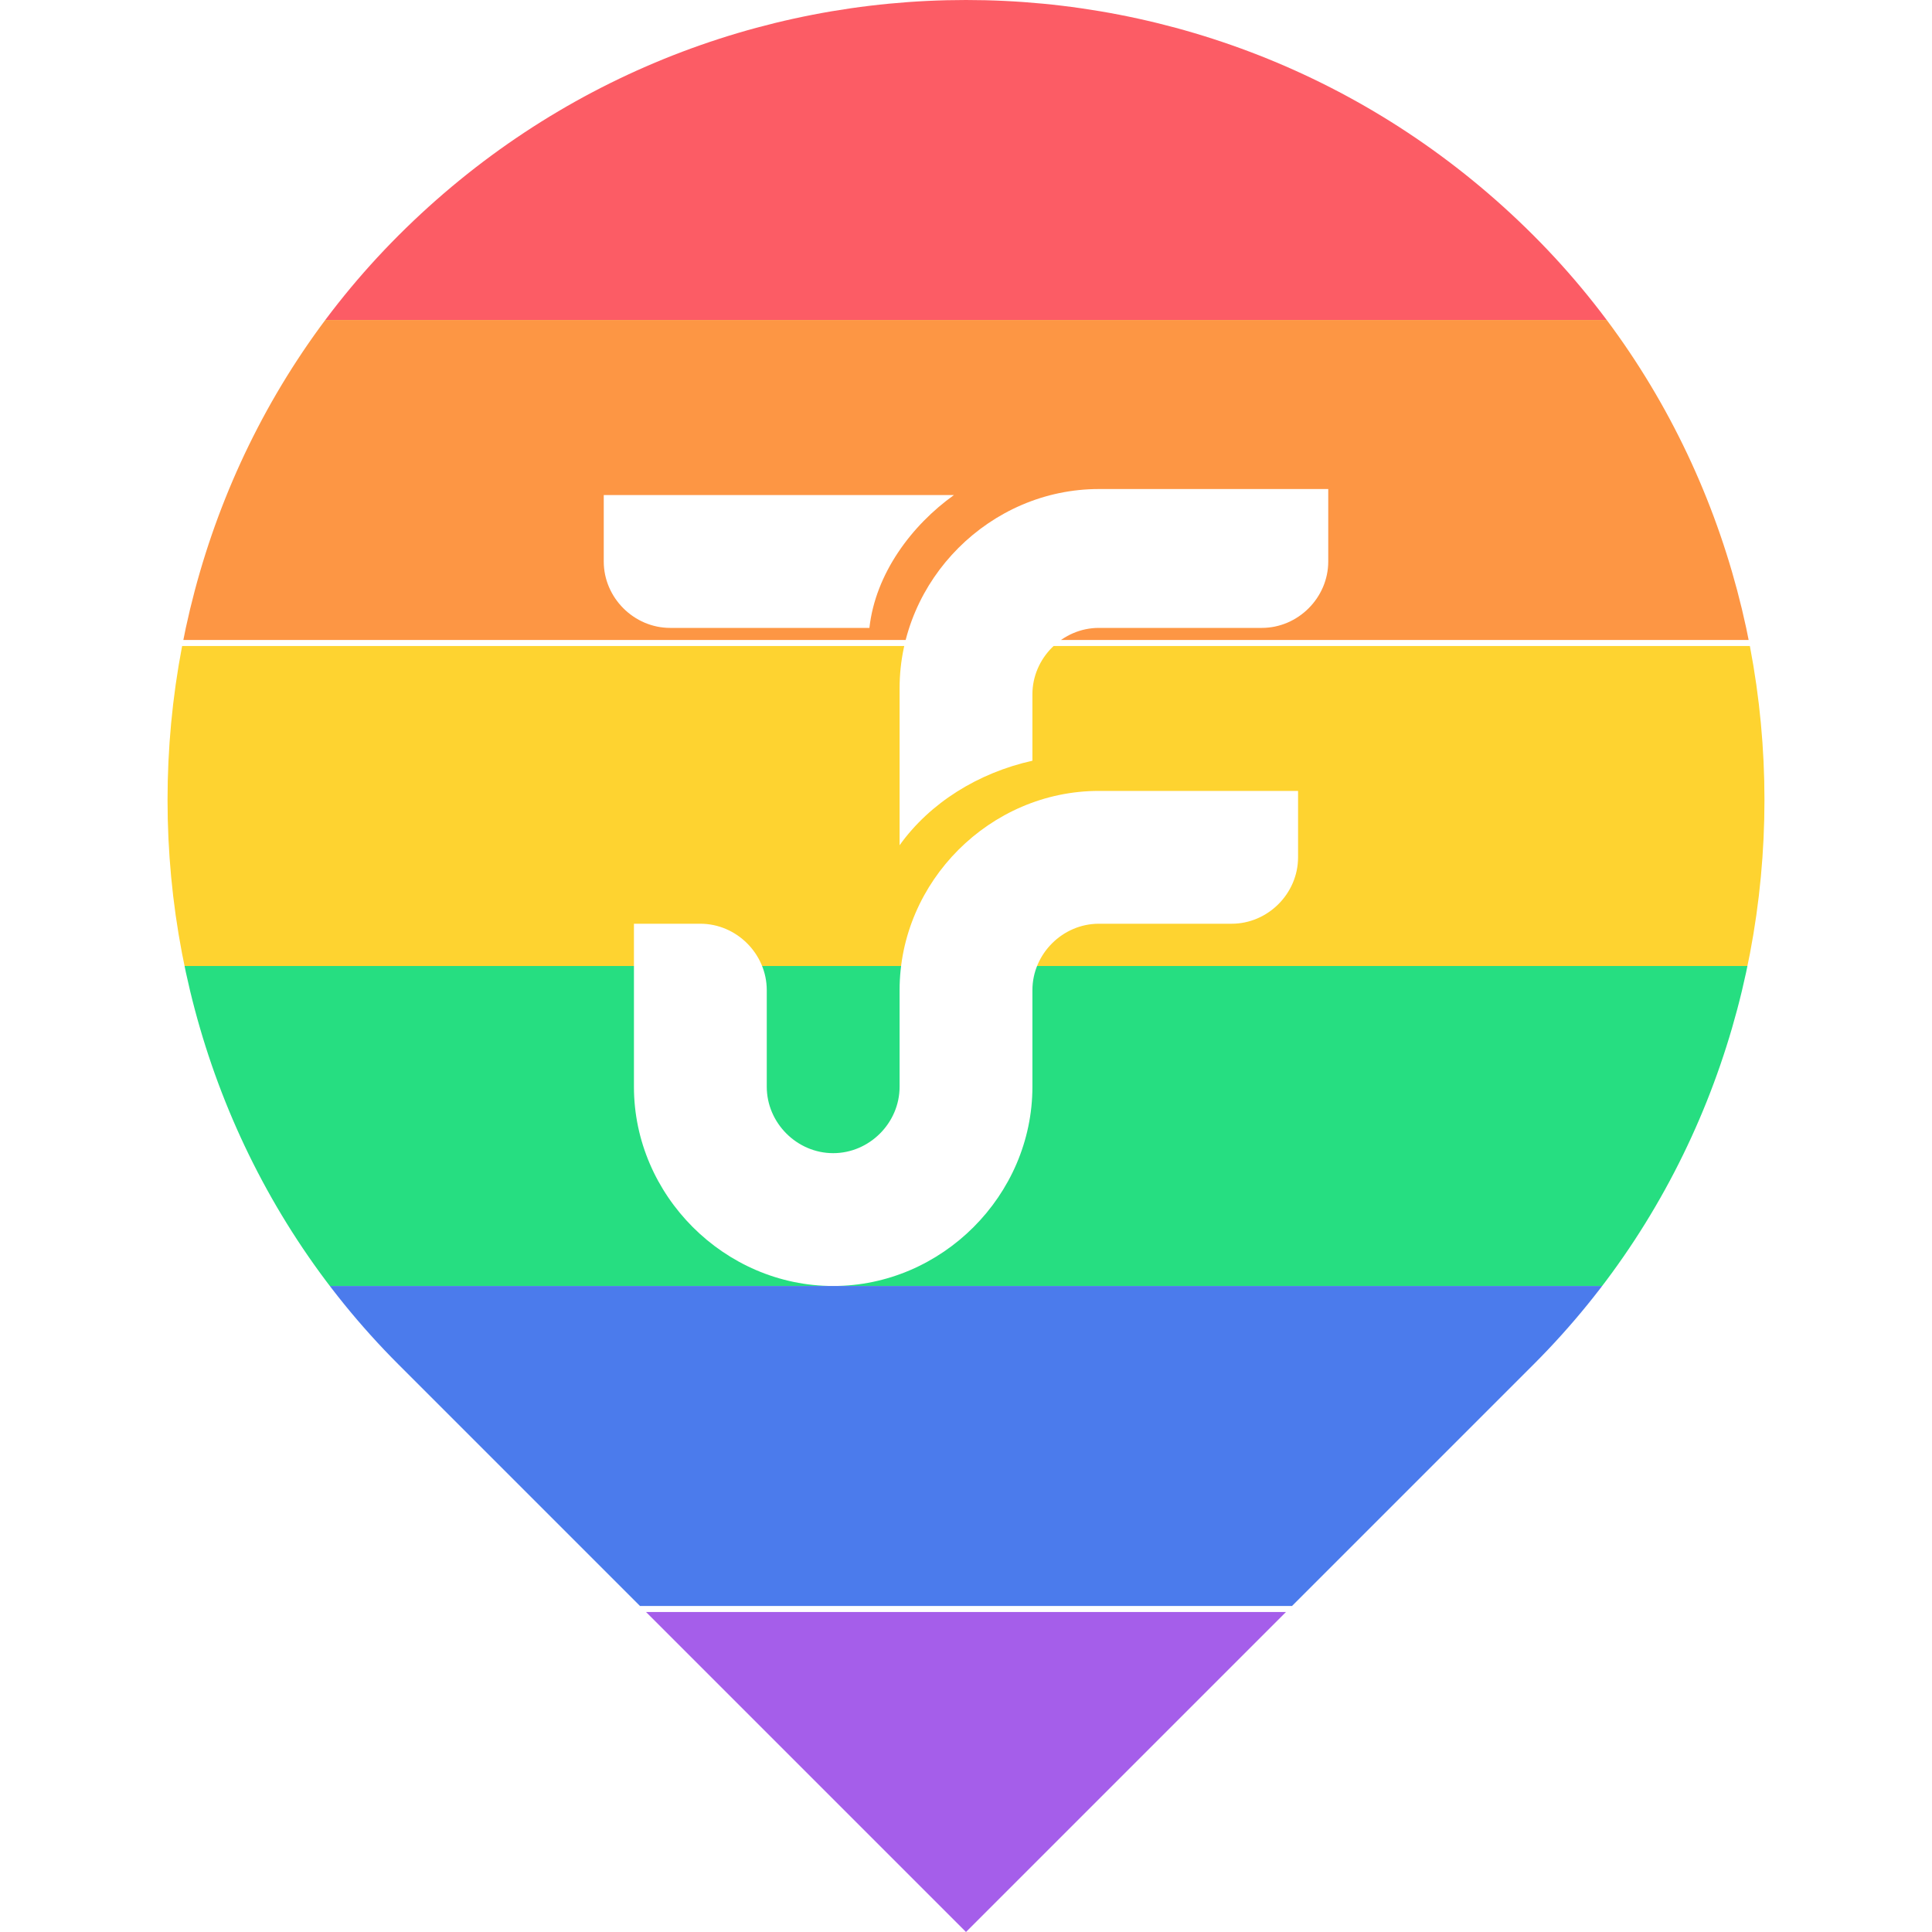
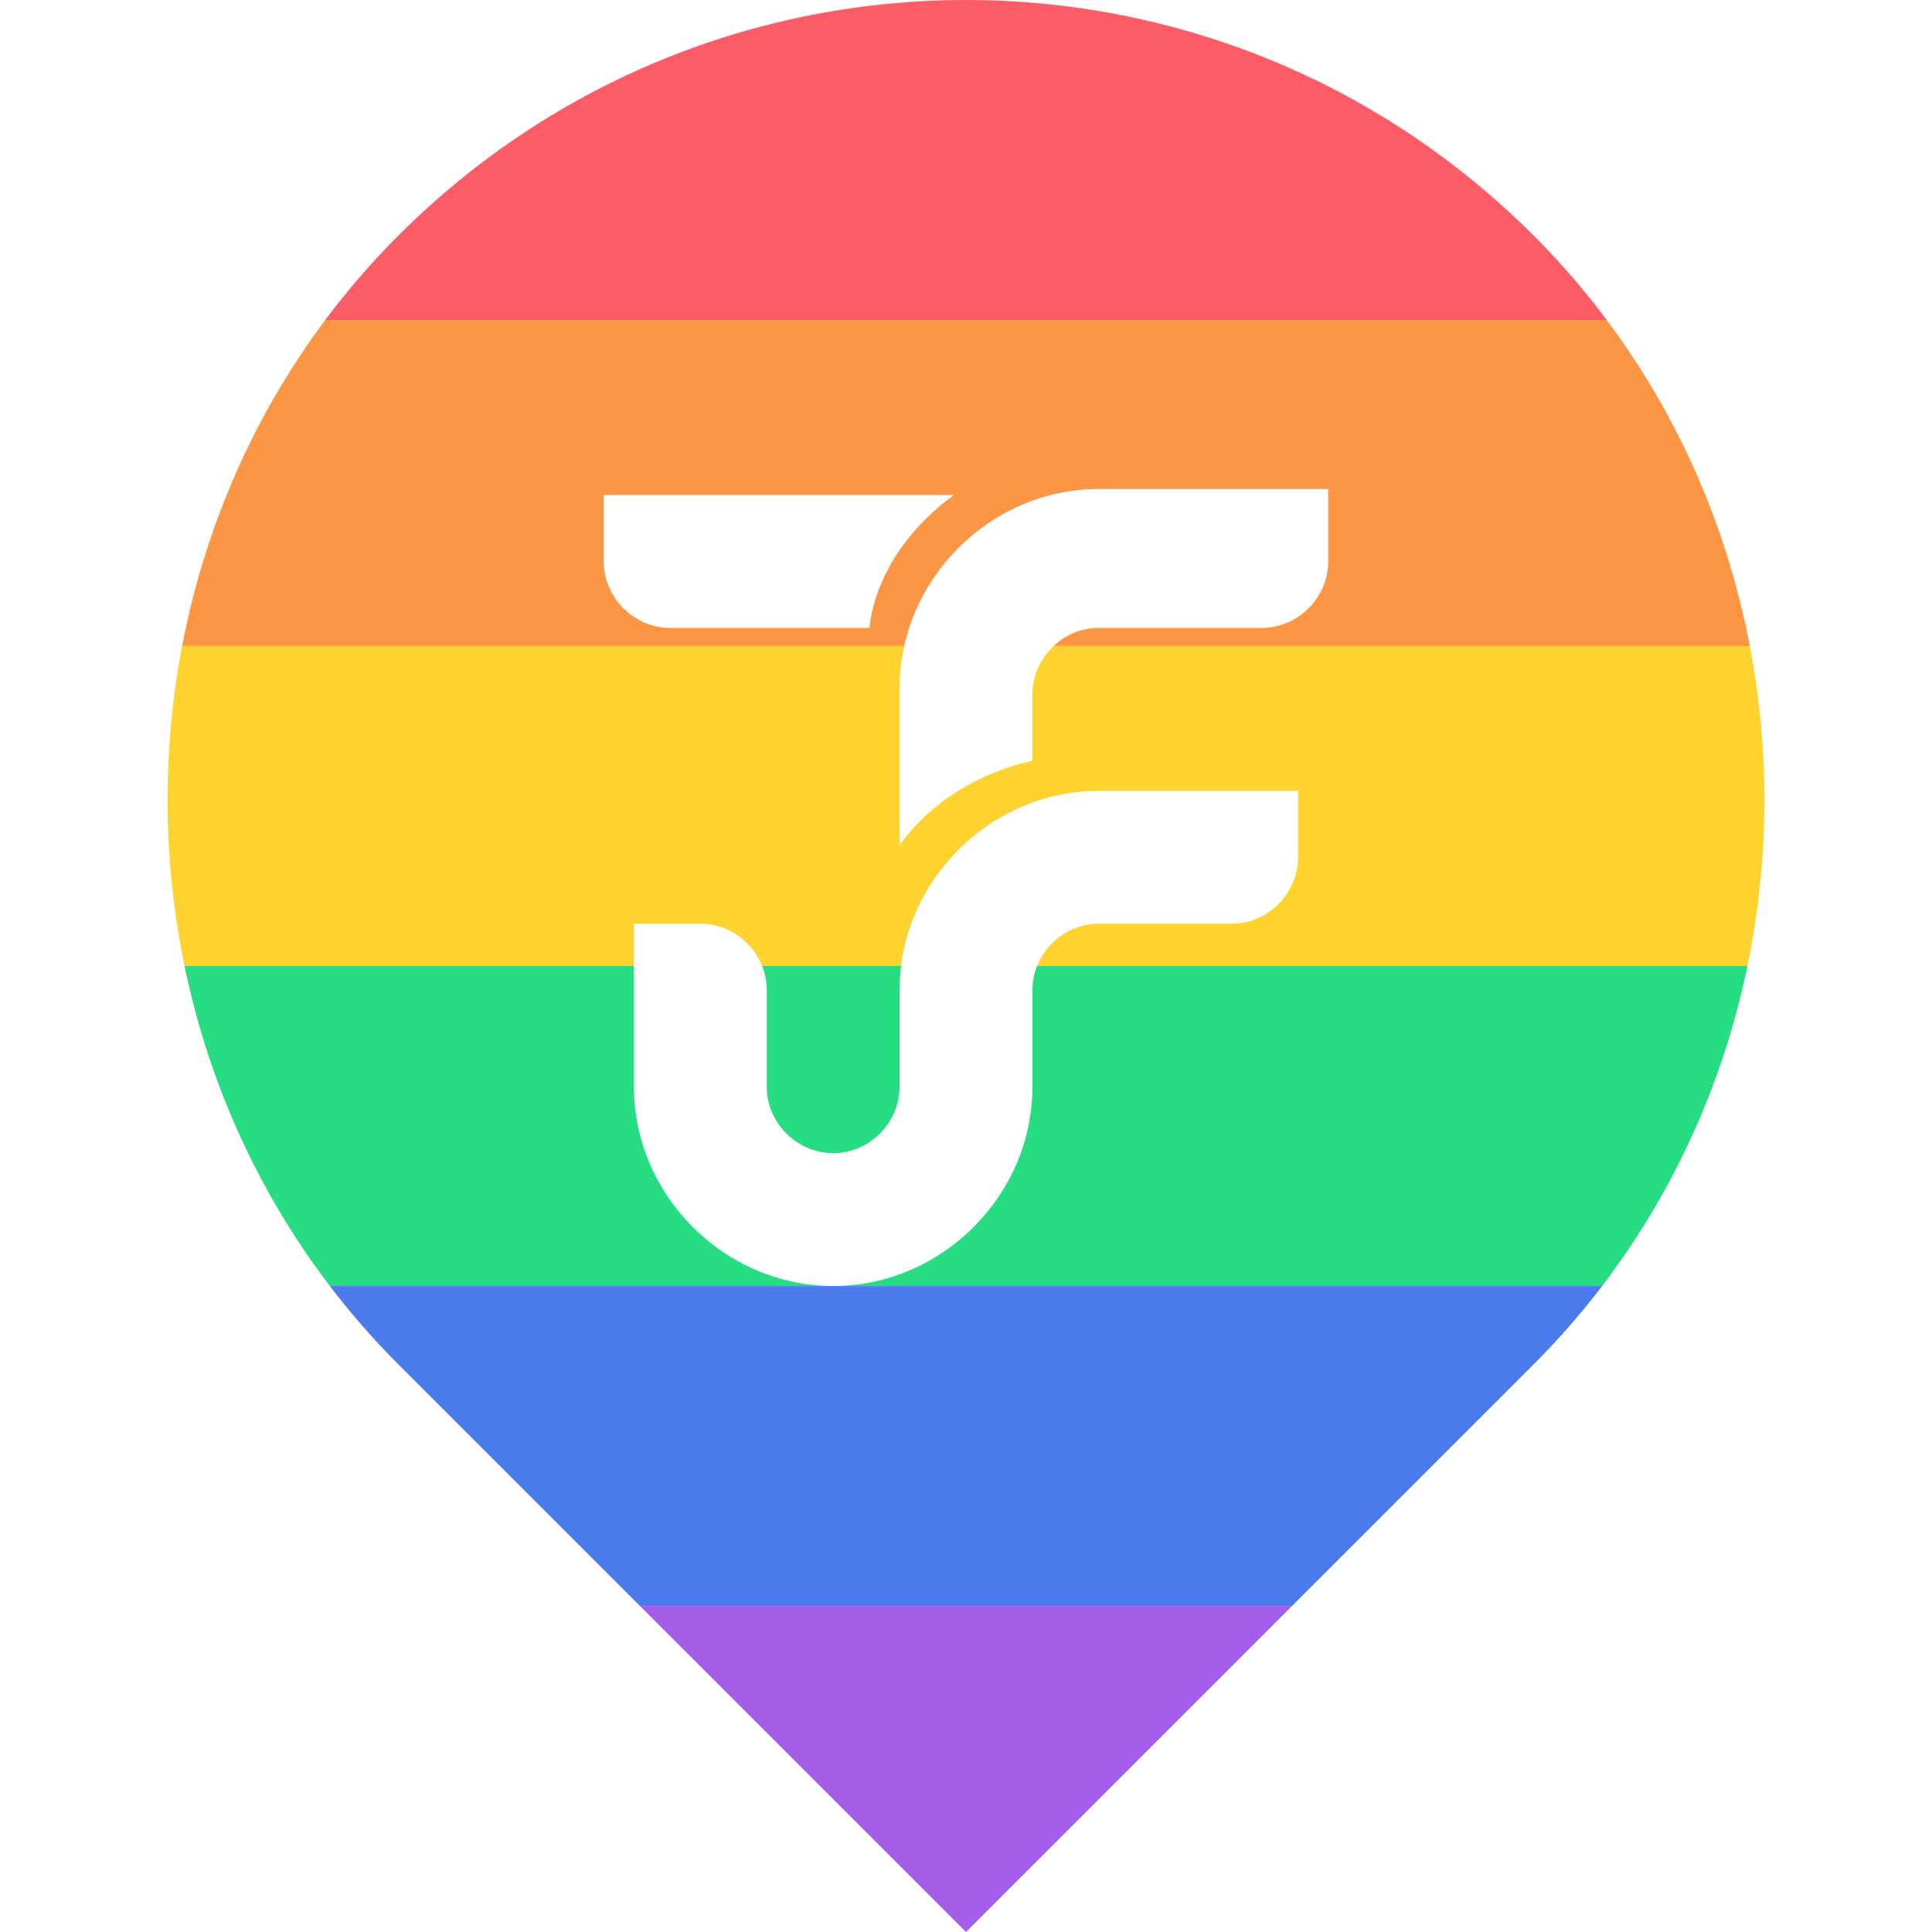
- <svg xmlns="http://www.w3.org/2000/svg" xmlns:xlink="http://www.w3.org/1999/xlink" version="1.1" x="0px" y="0px" viewBox="0 0 32 32" style="enable-background:new 0 0 32 32;" xml:space="preserve">
+ <svg xmlns="http://www.w3.org/2000/svg" xmlns:xlink="http://www.w3.org/1999/xlink" version="1.1" id="Capa_1" x="0px" y="0px" viewBox="0 0 32 32" style="enable-background:new 0 0 32 32;" xml:space="preserve">
  <style type="text/css">
	.st0{display:none;}
	.st1{display:inline;fill:#4285F4;}
	.st2{display:inline;fill:#EB3B5A;}
	.st3{display:inline;fill:#FA8231;}
	.st4{display:inline;fill:#F7B731;}
	.st5{display:inline;fill:#20BF6B;}
	.st6{display:inline;fill:#3867D6;}
	.st7{display:inline;fill:#8854D0;}
	.st8{clip-path:url(#SVGID_2_);}
	.st9{fill:#FC5C65;}
	.st10{fill:#FD9644;}
	.st11{fill:#FED330;}
	.st12{fill:#26DE81;}
	.st13{fill:#4B7BEC;}
	.st14{fill:#A55EEA;}
</style>
-   <g id="Capa_1" class="st0">
+   <g class="st0">
    <path class="st1" d="M25.4,3.9C22.8,1.3,19.4,0,16,0S9.2,1.3,6.6,3.9C1.5,9,1.5,17.5,6.6,22.6L16,32l9.4-9.4   C30.5,17.5,30.5,9,25.4,3.9z M10,9.3V8.2h5.8c-0.7,0.5-1.3,1.3-1.4,2.2h-3.3C10.5,10.4,10,9.9,10,9.3z M21.5,14.2   c0,0.6-0.5,1.1-1.1,1.1h-2.2c-0.6,0-1.1,0.5-1.1,1.1V18c0,1.8-1.5,3.3-3.3,3.3l0,0c-1.8,0-3.3-1.5-3.3-3.3v-2.7h1.1   c0.6,0,1.1,0.5,1.1,1.1V18c0,0.6,0.5,1.1,1.1,1.1s1.1-0.5,1.1-1.1v-1.6c0-1.8,1.5-3.3,3.3-3.3h3.3C21.5,13.1,21.5,14.2,21.5,14.2z    M22,9.3c0,0.6-0.5,1.1-1.1,1.1h-2.7c-0.6,0-1.1,0.5-1.1,1.1v1.1c-0.9,0.2-1.7,0.7-2.2,1.4v-2.6c0-1.8,1.5-3.3,3.3-3.3H22V9.3z" />
  </g>
-   <g id="Capa_2" class="st0">
-     <rect x="0" class="st2" width="32" height="5.3" />
-     <rect x="0" y="5.3" class="st3" width="32" height="5.3" />
-     <rect x="0" y="10.7" class="st4" width="32" height="5.3" />
-     <rect x="0" y="16" class="st5" width="32" height="5.3" />
-     <rect x="0" y="21.3" class="st6" width="32" height="5.3" />
-     <rect x="0" y="26.7" class="st7" width="32" height="5.3" />
+   <g class="st0">
+     <rect class="st2" width="32" height="5.3" />
+     <rect y="5.3" class="st3" width="32" height="5.3" />
+     <rect y="10.7" class="st4" width="32" height="5.3" />
+     <rect y="16" class="st5" width="32" height="5.3" />
+     <rect y="21.3" class="st6" width="32" height="5.3" />
+     <rect y="26.7" class="st7" width="32" height="5.3" />
  </g>
  <g id="Capa_3">
    <g>
-       <defs>
-         <path id="SVGID_1_" d="M25.4,3.9C22.8,1.3,19.4,0,16,0S9.2,1.3,6.6,3.9C1.5,9,1.5,17.5,6.6,22.6L16,32l9.4-9.4     C30.5,17.5,30.5,9,25.4,3.9z M10,9.3V8.2h5.8c-0.7,0.5-1.3,1.3-1.4,2.2h-3.3C10.5,10.4,10,9.9,10,9.3z M21.5,14.2     c0,0.6-0.5,1.1-1.1,1.1h-2.2c-0.6,0-1.1,0.5-1.1,1.1V18c0,1.8-1.5,3.3-3.3,3.3l0,0c-1.8,0-3.3-1.5-3.3-3.3v-2.7h1.1     c0.6,0,1.1,0.5,1.1,1.1V18c0,0.6,0.5,1.1,1.1,1.1s1.1-0.5,1.1-1.1v-1.6c0-1.8,1.5-3.3,3.3-3.3h3.3C21.5,13.1,21.5,14.2,21.5,14.2     z M22,9.3c0,0.6-0.5,1.1-1.1,1.1h-2.7c-0.6,0-1.1,0.5-1.1,1.1v1.1c-0.9,0.2-1.7,0.7-2.2,1.4v-2.6c0-1.8,1.5-3.3,3.3-3.3H22V9.3z" />
-       </defs>
-       <clipPath id="SVGID_2_">
-         <use xlink:href="#SVGID_1_" style="overflow:visible;" />
-       </clipPath>
-       <g class="st8">
-         <rect x="0" class="st9" width="32" height="5.3" />
-         <rect x="0" y="5.3" class="st10" width="32" height="5.3" />
-         <rect x="0" y="10.7" class="st11" width="32" height="5.3" />
-         <rect x="0" y="16" class="st12" width="32" height="5.3" />
-         <rect x="0" y="21.3" class="st13" width="32" height="5.3" />
-         <rect x="0" y="26.7" class="st14" width="32" height="5.3" />
+       <g>
+         <defs>
+           <path id="SVGID_1_" d="M25.4,3.9C22.8,1.3,19.4,0,16,0S9.2,1.3,6.6,3.9C1.5,9,1.5,17.5,6.6,22.6L16,32l9.4-9.4      C30.5,17.5,30.5,9,25.4,3.9z M10,9.3V8.2h5.8c-0.7,0.5-1.3,1.3-1.4,2.2h-3.3C10.5,10.4,10,9.9,10,9.3z M21.5,14.2      c0,0.6-0.5,1.1-1.1,1.1h-2.2c-0.6,0-1.1,0.5-1.1,1.1V18c0,1.8-1.5,3.3-3.3,3.3l0,0c-1.8,0-3.3-1.5-3.3-3.3v-2.7h1.1      c0.6,0,1.1,0.5,1.1,1.1V18c0,0.6,0.5,1.1,1.1,1.1s1.1-0.5,1.1-1.1v-1.6c0-1.8,1.5-3.3,3.3-3.3h3.3      C21.5,13.1,21.5,14.2,21.5,14.2z M22,9.3c0,0.6-0.5,1.1-1.1,1.1h-2.7c-0.6,0-1.1,0.5-1.1,1.1v1.1c-0.9,0.2-1.7,0.7-2.2,1.4v-2.6      c0-1.8,1.5-3.3,3.3-3.3H22V9.3z" />
+         </defs>
+         <clipPath id="SVGID_2_">
+           <use xlink:href="#SVGID_1_" style="overflow:visible;" />
+         </clipPath>
+         <g class="st8">
+           <rect class="st9" width="32" height="5.3" />
+           <rect y="5.3" class="st10" width="32" height="5.4" />
+           <rect y="10.7" class="st11" width="32" height="5.3" />
+           <rect y="16" class="st12" width="32" height="5.3" />
+           <rect y="21.3" class="st13" width="32" height="5.3" />
+           <rect y="26.6" class="st14" width="32" height="5.4" />
+         </g>
      </g>
    </g>
  </g>
</svg>
